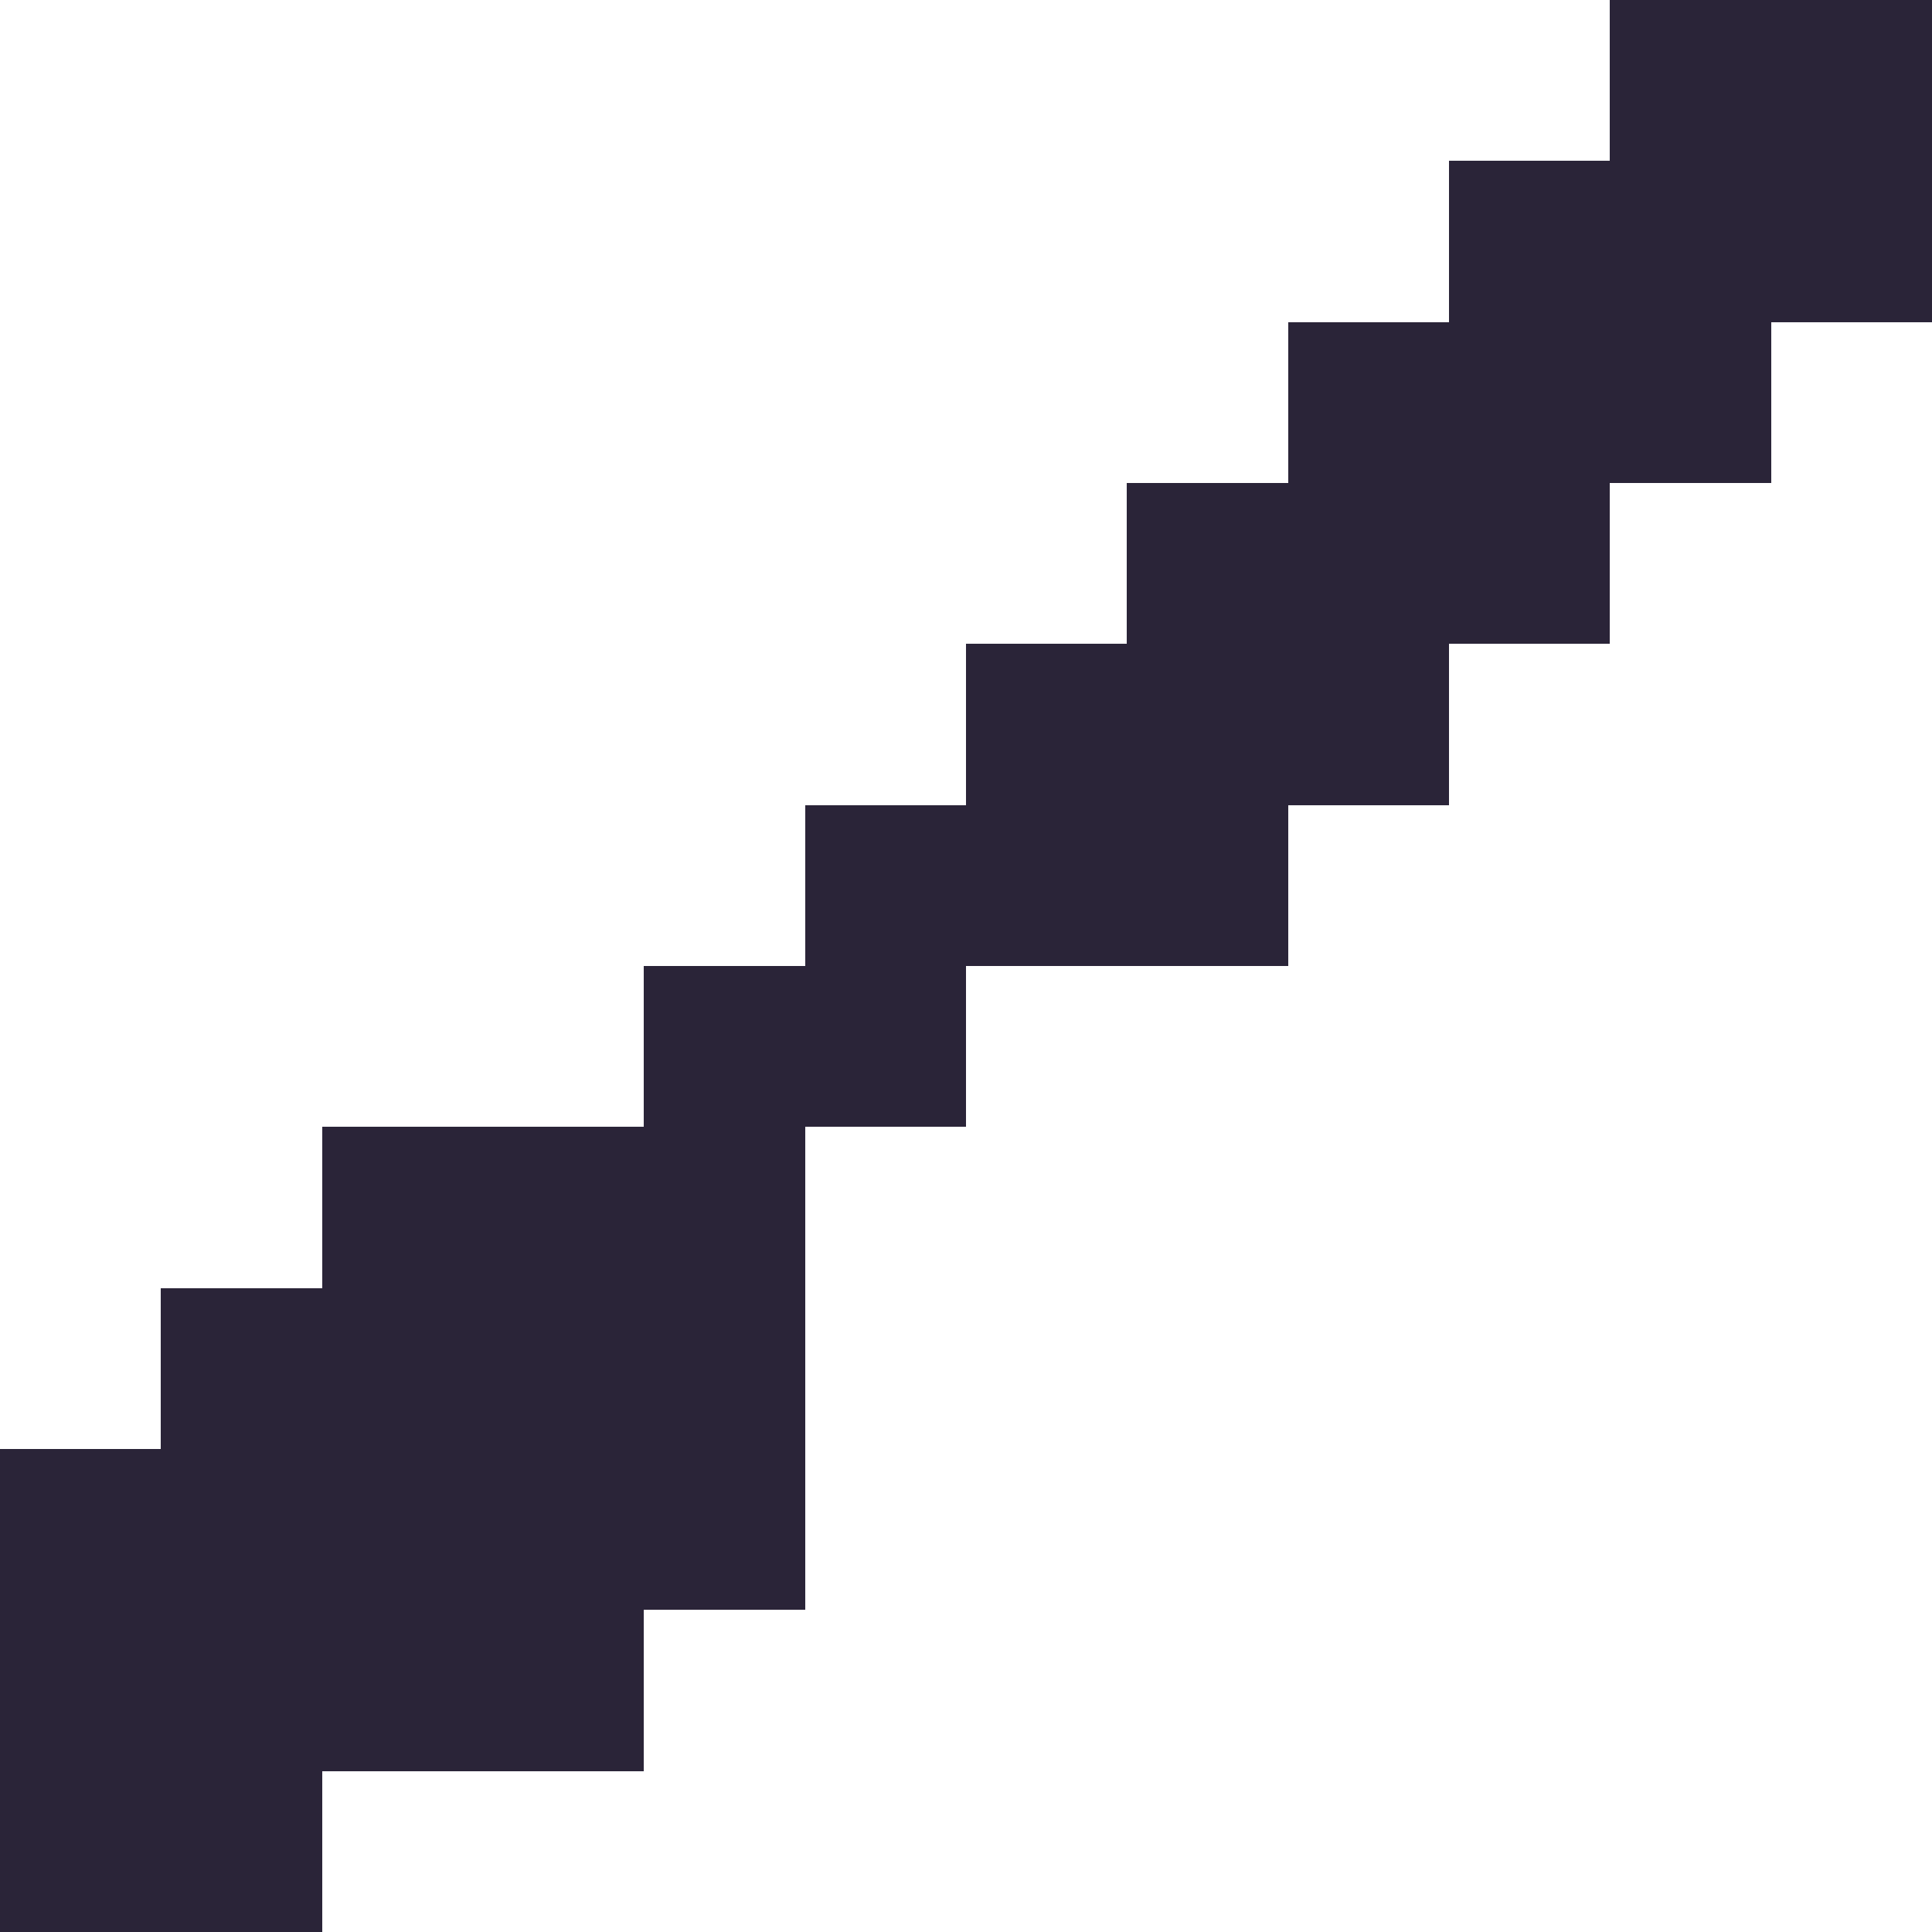
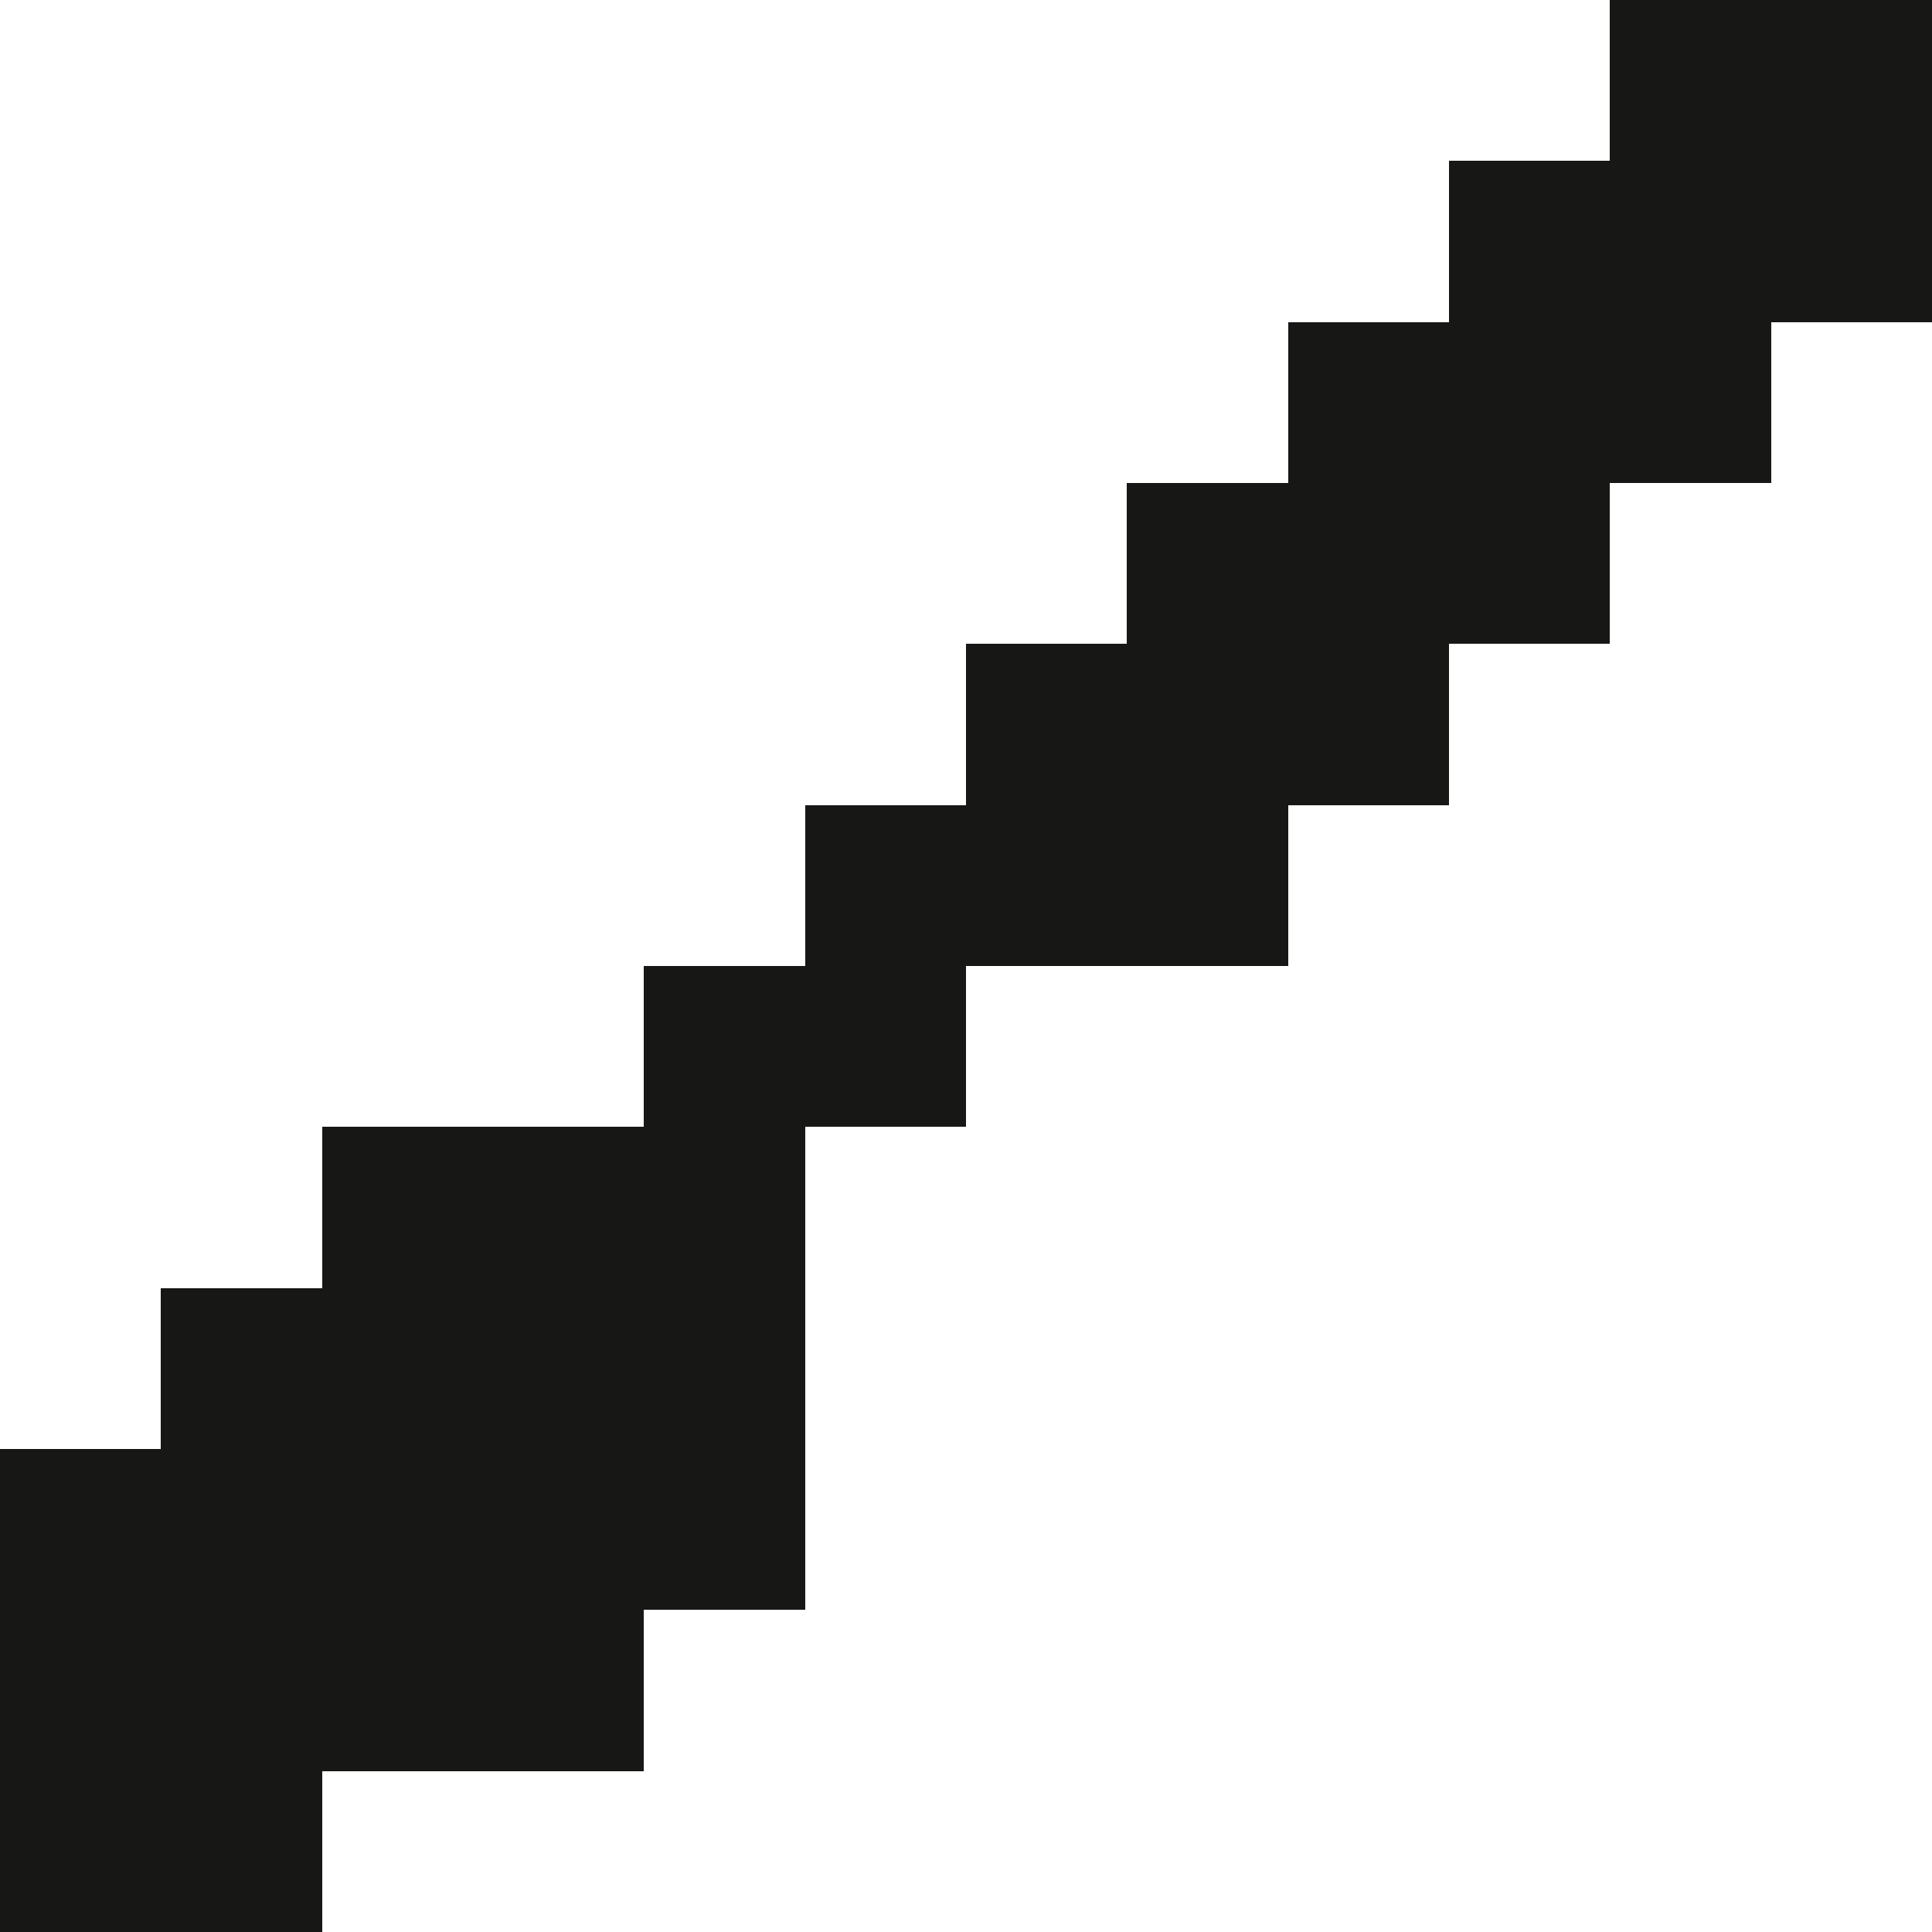
<svg xmlns="http://www.w3.org/2000/svg" viewBox="0 0 12 12" shape-rendering="crispEdges">
-   <rect x="10" y="0" width="1" height="1" fill="#2a2438" />
-   <rect x="11" y="0" width="1" height="1" fill="#2a2438" />
-   <rect x="9" y="1" width="1" height="1" fill="#2a2438" />
-   <rect x="10" y="1" width="1" height="1" fill="#2a2438" />
-   <rect x="11" y="1" width="1" height="1" fill="#2a2438" />
-   <rect x="8" y="2" width="1" height="1" fill="#2a2438" />
-   <rect x="9" y="2" width="1" height="1" fill="#2a2438" />
-   <rect x="10" y="2" width="1" height="1" fill="#2a2438" />
-   <rect x="7" y="3" width="1" height="1" fill="#2a2438" />
-   <rect x="8" y="3" width="1" height="1" fill="#2a2438" />
-   <rect x="9" y="3" width="1" height="1" fill="#2a2438" />
-   <rect x="6" y="4" width="1" height="1" fill="#2a2438" />
-   <rect x="7" y="4" width="1" height="1" fill="#2a2438" />
-   <rect x="8" y="4" width="1" height="1" fill="#2a2438" />
-   <rect x="5" y="5" width="1" height="1" fill="#2a2438" />
-   <rect x="6" y="5" width="1" height="1" fill="#2a2438" />
-   <rect x="7" y="5" width="1" height="1" fill="#2a2438" />
-   <rect x="4" y="6" width="1" height="1" fill="#2a2438" />
-   <rect x="5" y="6" width="1" height="1" fill="#2a2438" />
-   <rect x="2" y="7" width="1" height="1" fill="#2a2438" />
-   <rect x="3" y="7" width="1" height="1" fill="#2a2438" />
-   <rect x="4" y="7" width="1" height="1" fill="#2a2438" />
-   <rect x="1" y="8" width="1" height="1" fill="#2a2438" />
-   <rect x="2" y="8" width="1" height="1" fill="#2a2438" />
-   <rect x="3" y="8" width="1" height="1" fill="#2a2438" />
-   <rect x="4" y="8" width="1" height="1" fill="#2a2438" />
-   <rect x="0" y="9" width="1" height="1" fill="#2a2438" />
-   <rect x="1" y="9" width="1" height="1" fill="#2a2438" />
-   <rect x="2" y="9" width="1" height="1" fill="#2a2438" />
-   <rect x="3" y="9" width="1" height="1" fill="#2a2438" />
-   <rect x="4" y="9" width="1" height="1" fill="#2a2438" />
-   <rect x="0" y="10" width="1" height="1" fill="#2a2438" />
-   <rect x="1" y="10" width="1" height="1" fill="#2a2438" />
-   <rect x="2" y="10" width="1" height="1" fill="#2a2438" />
-   <rect x="3" y="10" width="1" height="1" fill="#2a2438" />
-   <rect x="0" y="11" width="1" height="1" fill="#2a2438" />
-   <rect x="1" y="11" width="1" height="1" fill="#2a2438" />
+   <rect x="10" y="0" width="1" height="1" fill="#171715" />
+   <rect x="11" y="0" width="1" height="1" fill="#171715" />
+   <rect x="9" y="1" width="1" height="1" fill="#171715" />
+   <rect x="10" y="1" width="1" height="1" fill="#171715" />
+   <rect x="11" y="1" width="1" height="1" fill="#171715" />
+   <rect x="8" y="2" width="1" height="1" fill="#171715" />
+   <rect x="9" y="2" width="1" height="1" fill="#171715" />
+   <rect x="10" y="2" width="1" height="1" fill="#171715" />
+   <rect x="7" y="3" width="1" height="1" fill="#171715" />
+   <rect x="8" y="3" width="1" height="1" fill="#171715" />
+   <rect x="9" y="3" width="1" height="1" fill="#171715" />
+   <rect x="6" y="4" width="1" height="1" fill="#171715" />
+   <rect x="7" y="4" width="1" height="1" fill="#171715" />
+   <rect x="8" y="4" width="1" height="1" fill="#171715" />
+   <rect x="5" y="5" width="1" height="1" fill="#171715" />
+   <rect x="6" y="5" width="1" height="1" fill="#171715" />
+   <rect x="7" y="5" width="1" height="1" fill="#171715" />
+   <rect x="4" y="6" width="1" height="1" fill="#171715" />
+   <rect x="5" y="6" width="1" height="1" fill="#171715" />
+   <rect x="2" y="7" width="1" height="1" fill="#171715" />
+   <rect x="3" y="7" width="1" height="1" fill="#171715" />
+   <rect x="4" y="7" width="1" height="1" fill="#171715" />
+   <rect x="1" y="8" width="1" height="1" fill="#171715" />
+   <rect x="2" y="8" width="1" height="1" fill="#171715" />
+   <rect x="3" y="8" width="1" height="1" fill="#171715" />
+   <rect x="4" y="8" width="1" height="1" fill="#171715" />
+   <rect x="0" y="9" width="1" height="1" fill="#171715" />
+   <rect x="1" y="9" width="1" height="1" fill="#171715" />
+   <rect x="2" y="9" width="1" height="1" fill="#171715" />
+   <rect x="3" y="9" width="1" height="1" fill="#171715" />
+   <rect x="4" y="9" width="1" height="1" fill="#171715" />
+   <rect x="0" y="10" width="1" height="1" fill="#171715" />
+   <rect x="1" y="10" width="1" height="1" fill="#171715" />
+   <rect x="2" y="10" width="1" height="1" fill="#171715" />
+   <rect x="3" y="10" width="1" height="1" fill="#171715" />
+   <rect x="0" y="11" width="1" height="1" fill="#171715" />
+   <rect x="1" y="11" width="1" height="1" fill="#171715" />
</svg>
